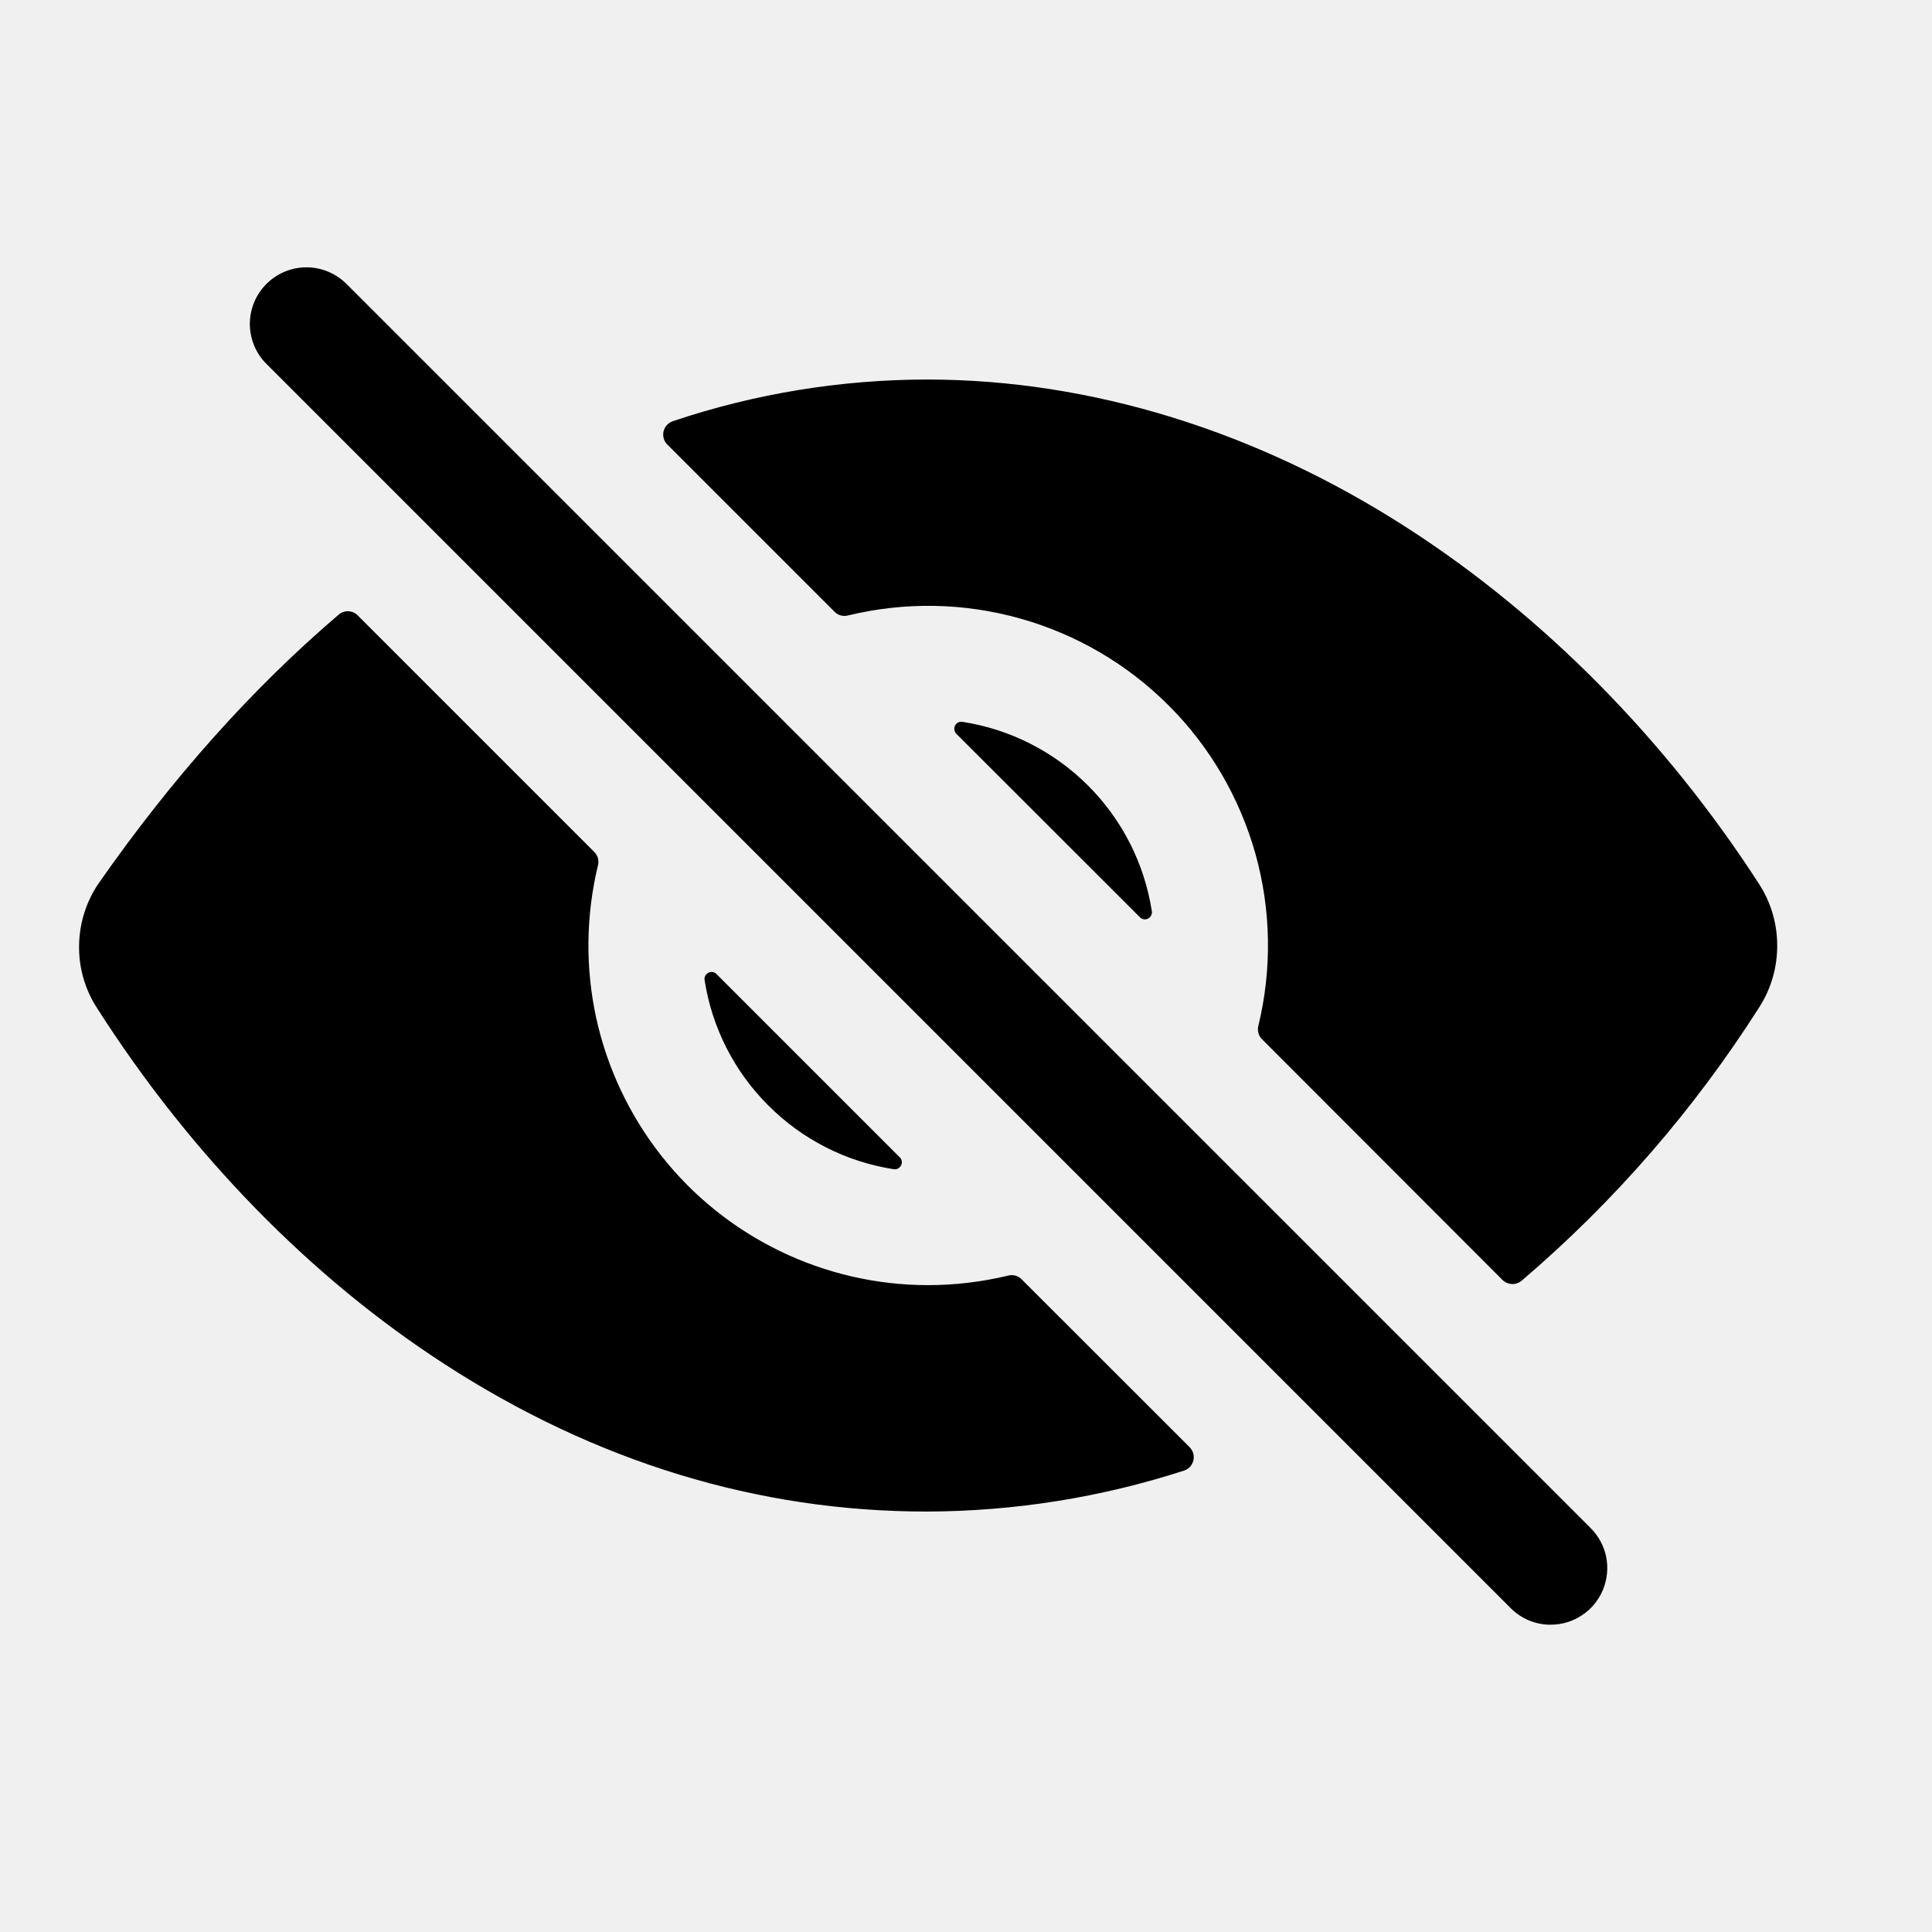
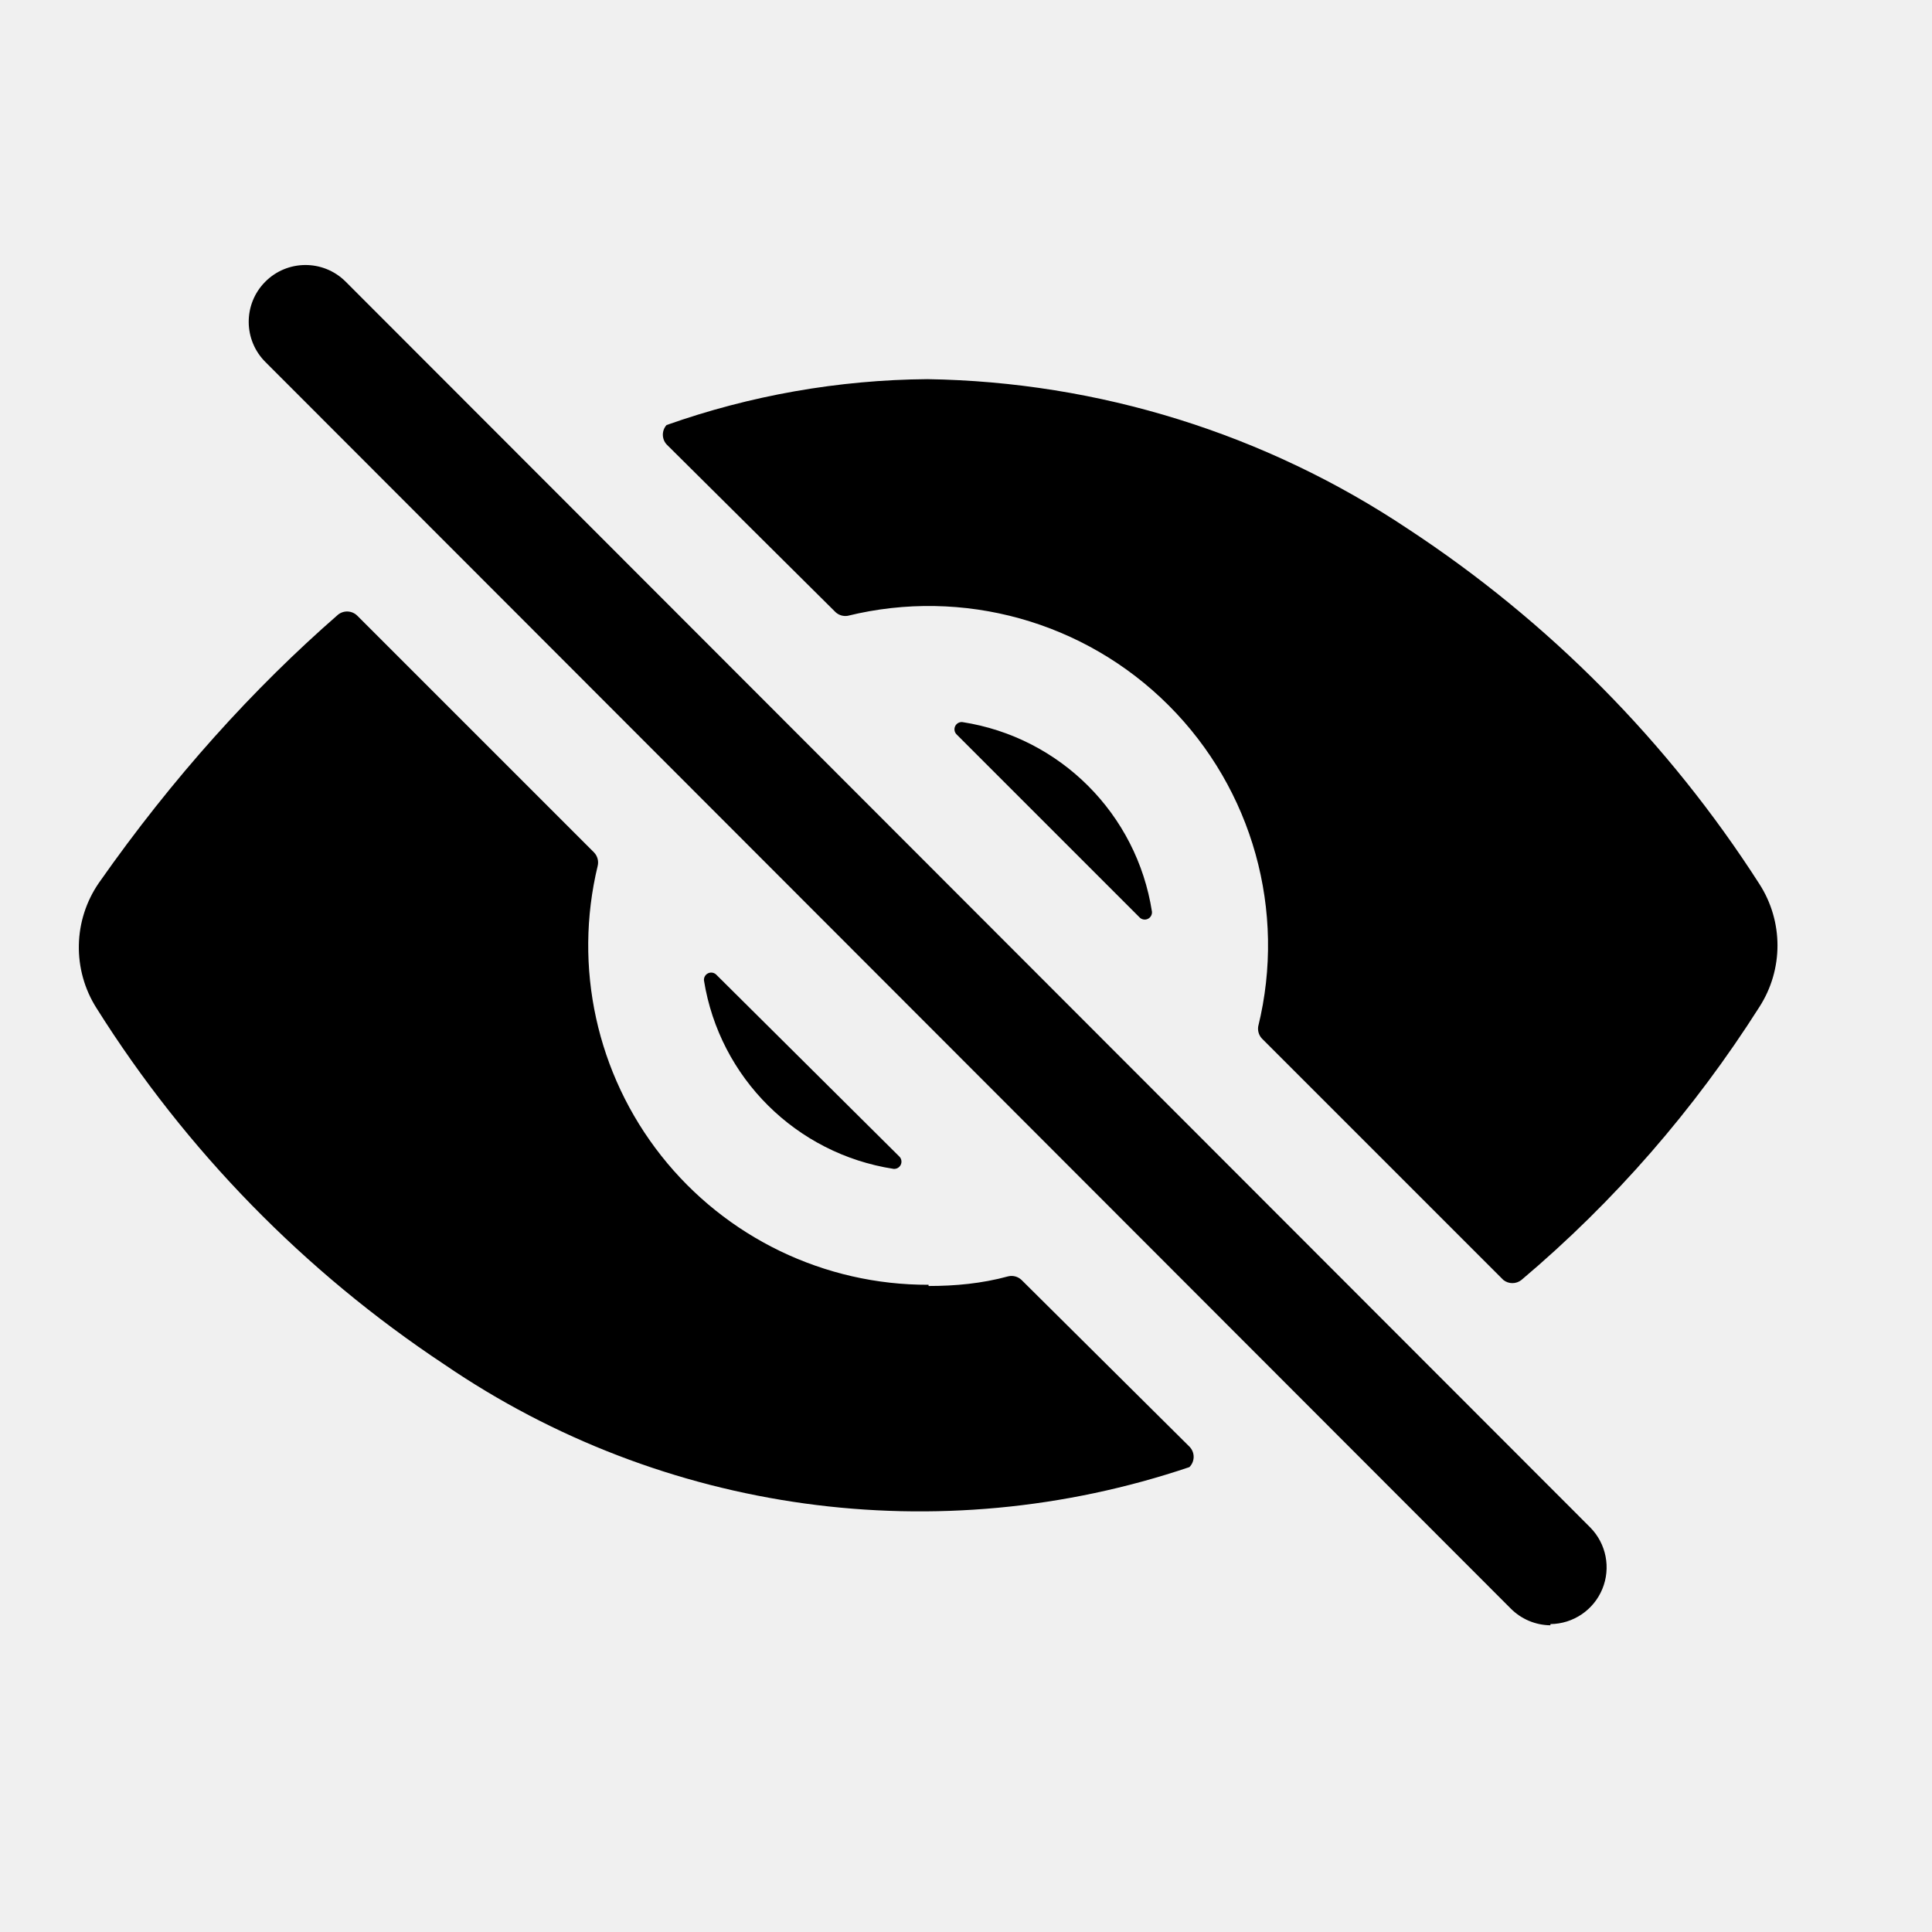
- <svg xmlns="http://www.w3.org/2000/svg" width="16" height="16" viewBox="0 0 16 16" fill="none">
-   <g id="eye-off" clip-path="url(#clip0_482_5)">
-     <path id="Vector" d="M12.842 13.455C12.78 13.456 12.72 13.443 12.663 13.42C12.606 13.396 12.554 13.362 12.511 13.318L2.198 3.005C2.114 2.917 2.068 2.799 2.069 2.677C2.071 2.554 2.12 2.438 2.207 2.351C2.293 2.265 2.41 2.215 2.532 2.214C2.654 2.212 2.772 2.259 2.861 2.343L13.173 12.655C13.239 12.721 13.284 12.804 13.302 12.895C13.32 12.986 13.31 13.08 13.275 13.166C13.239 13.252 13.18 13.325 13.102 13.376C13.025 13.428 12.935 13.455 12.842 13.455ZM7.451 9.584L5.934 8.067C5.926 8.058 5.914 8.052 5.902 8.05C5.89 8.048 5.878 8.05 5.867 8.056C5.856 8.061 5.847 8.07 5.841 8.081C5.835 8.092 5.833 8.104 5.835 8.116C5.896 8.51 6.081 8.874 6.363 9.155C6.644 9.437 7.008 9.622 7.402 9.683C7.414 9.685 7.426 9.683 7.437 9.677C7.448 9.671 7.457 9.662 7.462 9.651C7.468 9.64 7.47 9.628 7.468 9.616C7.466 9.604 7.46 9.592 7.451 9.584ZM7.92 6.077L9.44 7.596C9.449 7.605 9.46 7.611 9.472 7.613C9.484 7.615 9.497 7.613 9.508 7.607C9.519 7.602 9.528 7.593 9.533 7.582C9.539 7.571 9.541 7.559 9.539 7.546C9.478 7.152 9.293 6.788 9.011 6.506C8.729 6.224 8.365 6.039 7.971 5.978C7.958 5.976 7.946 5.978 7.935 5.983C7.924 5.989 7.915 5.998 7.909 6.009C7.904 6.02 7.902 6.033 7.904 6.045C7.906 6.057 7.912 6.068 7.92 6.077Z" fill="black" />
-     <path id="Vector_2" d="M14.571 8.339C14.668 8.187 14.719 8.01 14.718 7.829C14.718 7.649 14.666 7.472 14.568 7.321C13.793 6.122 12.787 5.103 11.659 4.375C10.411 3.569 9.034 3.143 7.676 3.143C6.961 3.144 6.251 3.26 5.572 3.488C5.553 3.495 5.536 3.506 5.523 3.52C5.509 3.535 5.5 3.553 5.495 3.573C5.491 3.592 5.491 3.612 5.497 3.632C5.502 3.651 5.513 3.668 5.527 3.682L6.911 5.066C6.925 5.081 6.943 5.091 6.963 5.097C6.982 5.102 7.003 5.102 7.023 5.097C7.492 4.983 7.982 4.991 8.447 5.122C8.912 5.252 9.336 5.5 9.677 5.841C10.019 6.182 10.266 6.606 10.397 7.071C10.527 7.536 10.535 8.027 10.421 8.496C10.416 8.515 10.416 8.536 10.422 8.556C10.427 8.575 10.437 8.593 10.452 8.607L12.443 10.6C12.463 10.62 12.491 10.632 12.52 10.634C12.55 10.635 12.578 10.625 12.601 10.607C13.367 9.953 14.031 9.189 14.571 8.339ZM7.686 10.643C7.26 10.643 6.84 10.546 6.457 10.36C6.074 10.174 5.738 9.904 5.475 9.569C5.212 9.234 5.028 8.844 4.937 8.428C4.847 8.012 4.852 7.581 4.952 7.167C4.957 7.148 4.957 7.127 4.952 7.107C4.946 7.088 4.936 7.07 4.922 7.056L2.963 5.097C2.943 5.076 2.915 5.064 2.886 5.062C2.856 5.061 2.827 5.071 2.805 5.09C2.09 5.7 1.428 6.441 0.822 7.308C0.716 7.46 0.658 7.641 0.655 7.826C0.651 8.011 0.703 8.194 0.804 8.349C1.577 9.56 2.573 10.58 3.683 11.298C4.934 12.108 6.277 12.518 7.676 12.518C8.399 12.516 9.117 12.402 9.805 12.179C9.824 12.173 9.841 12.162 9.855 12.148C9.868 12.133 9.878 12.115 9.883 12.095C9.888 12.076 9.887 12.056 9.882 12.036C9.876 12.017 9.866 11.999 9.852 11.985L8.461 10.595C8.447 10.58 8.429 10.57 8.409 10.564C8.39 10.559 8.369 10.559 8.349 10.564C8.132 10.616 7.909 10.643 7.686 10.643Z" fill="black" />
+ <svg xmlns="http://www.w3.org/2000/svg" fill="none" viewBox="0 0 16 16">
+   <g fill="#000" clip-path="url(#a)">
+     <path d="M12.84 13.46a.47.47 0 0 1-.33-.14L2.2 3a.47.47 0 0 1 .66-.67l10.31 10.32a.47.47 0 0 1-.33.8ZM7.45 9.58 5.93 8.07a.06.06 0 0 0-.1.05A1.88 1.88 0 0 0 7.4 9.68a.06.06 0 0 0 .05-.1Zm.47-3.5L9.44 7.6a.06.06 0 0 0 .1-.05 1.88 1.88 0 0 0-1.57-1.57.06.06 0 0 0-.05.1Z" />
+     <path d="M14.57 8.34a.94.94 0 0 0 0-1.02 9.93 9.93 0 0 0-2.91-2.94 7.37 7.37 0 0 0-3.98-1.24 6.64 6.64 0 0 0-2.16.38.12.12 0 0 0 0 .16l1.4 1.39a.12.12 0 0 0 .1.03 2.81 2.81 0 0 1 3.4 3.4.12.12 0 0 0 .03.1l2 2a.12.12 0 0 0 .15 0c.77-.65 1.43-1.41 1.97-2.26Zm-6.88 2.3a2.81 2.81 0 0 1-2.74-3.47.12.12 0 0 0-.03-.11L2.96 5.1a.12.12 0 0 0-.16-.01C2.1 5.7 1.43 6.44.82 7.31A.94.94 0 0 0 .8 8.35a9.79 9.79 0 0 0 2.88 2.95 6.98 6.98 0 0 0 6.17.85.12.12 0 0 0 0-.17L8.46 10.6a.12.12 0 0 0-.11-.03c-.22.06-.44.08-.66.08Z" />
  </g>
  <defs>
-     <clipPath id="clip0_482_5">
-       <rect width="15" height="15" fill="white" transform="translate(0.185852 0.330322)" />
+     <clipPath>
+       <path fill="#fff" d="M0 0h15v15H0z" transform="translate(.19 .33)" />
    </clipPath>
  </defs>
</svg>
